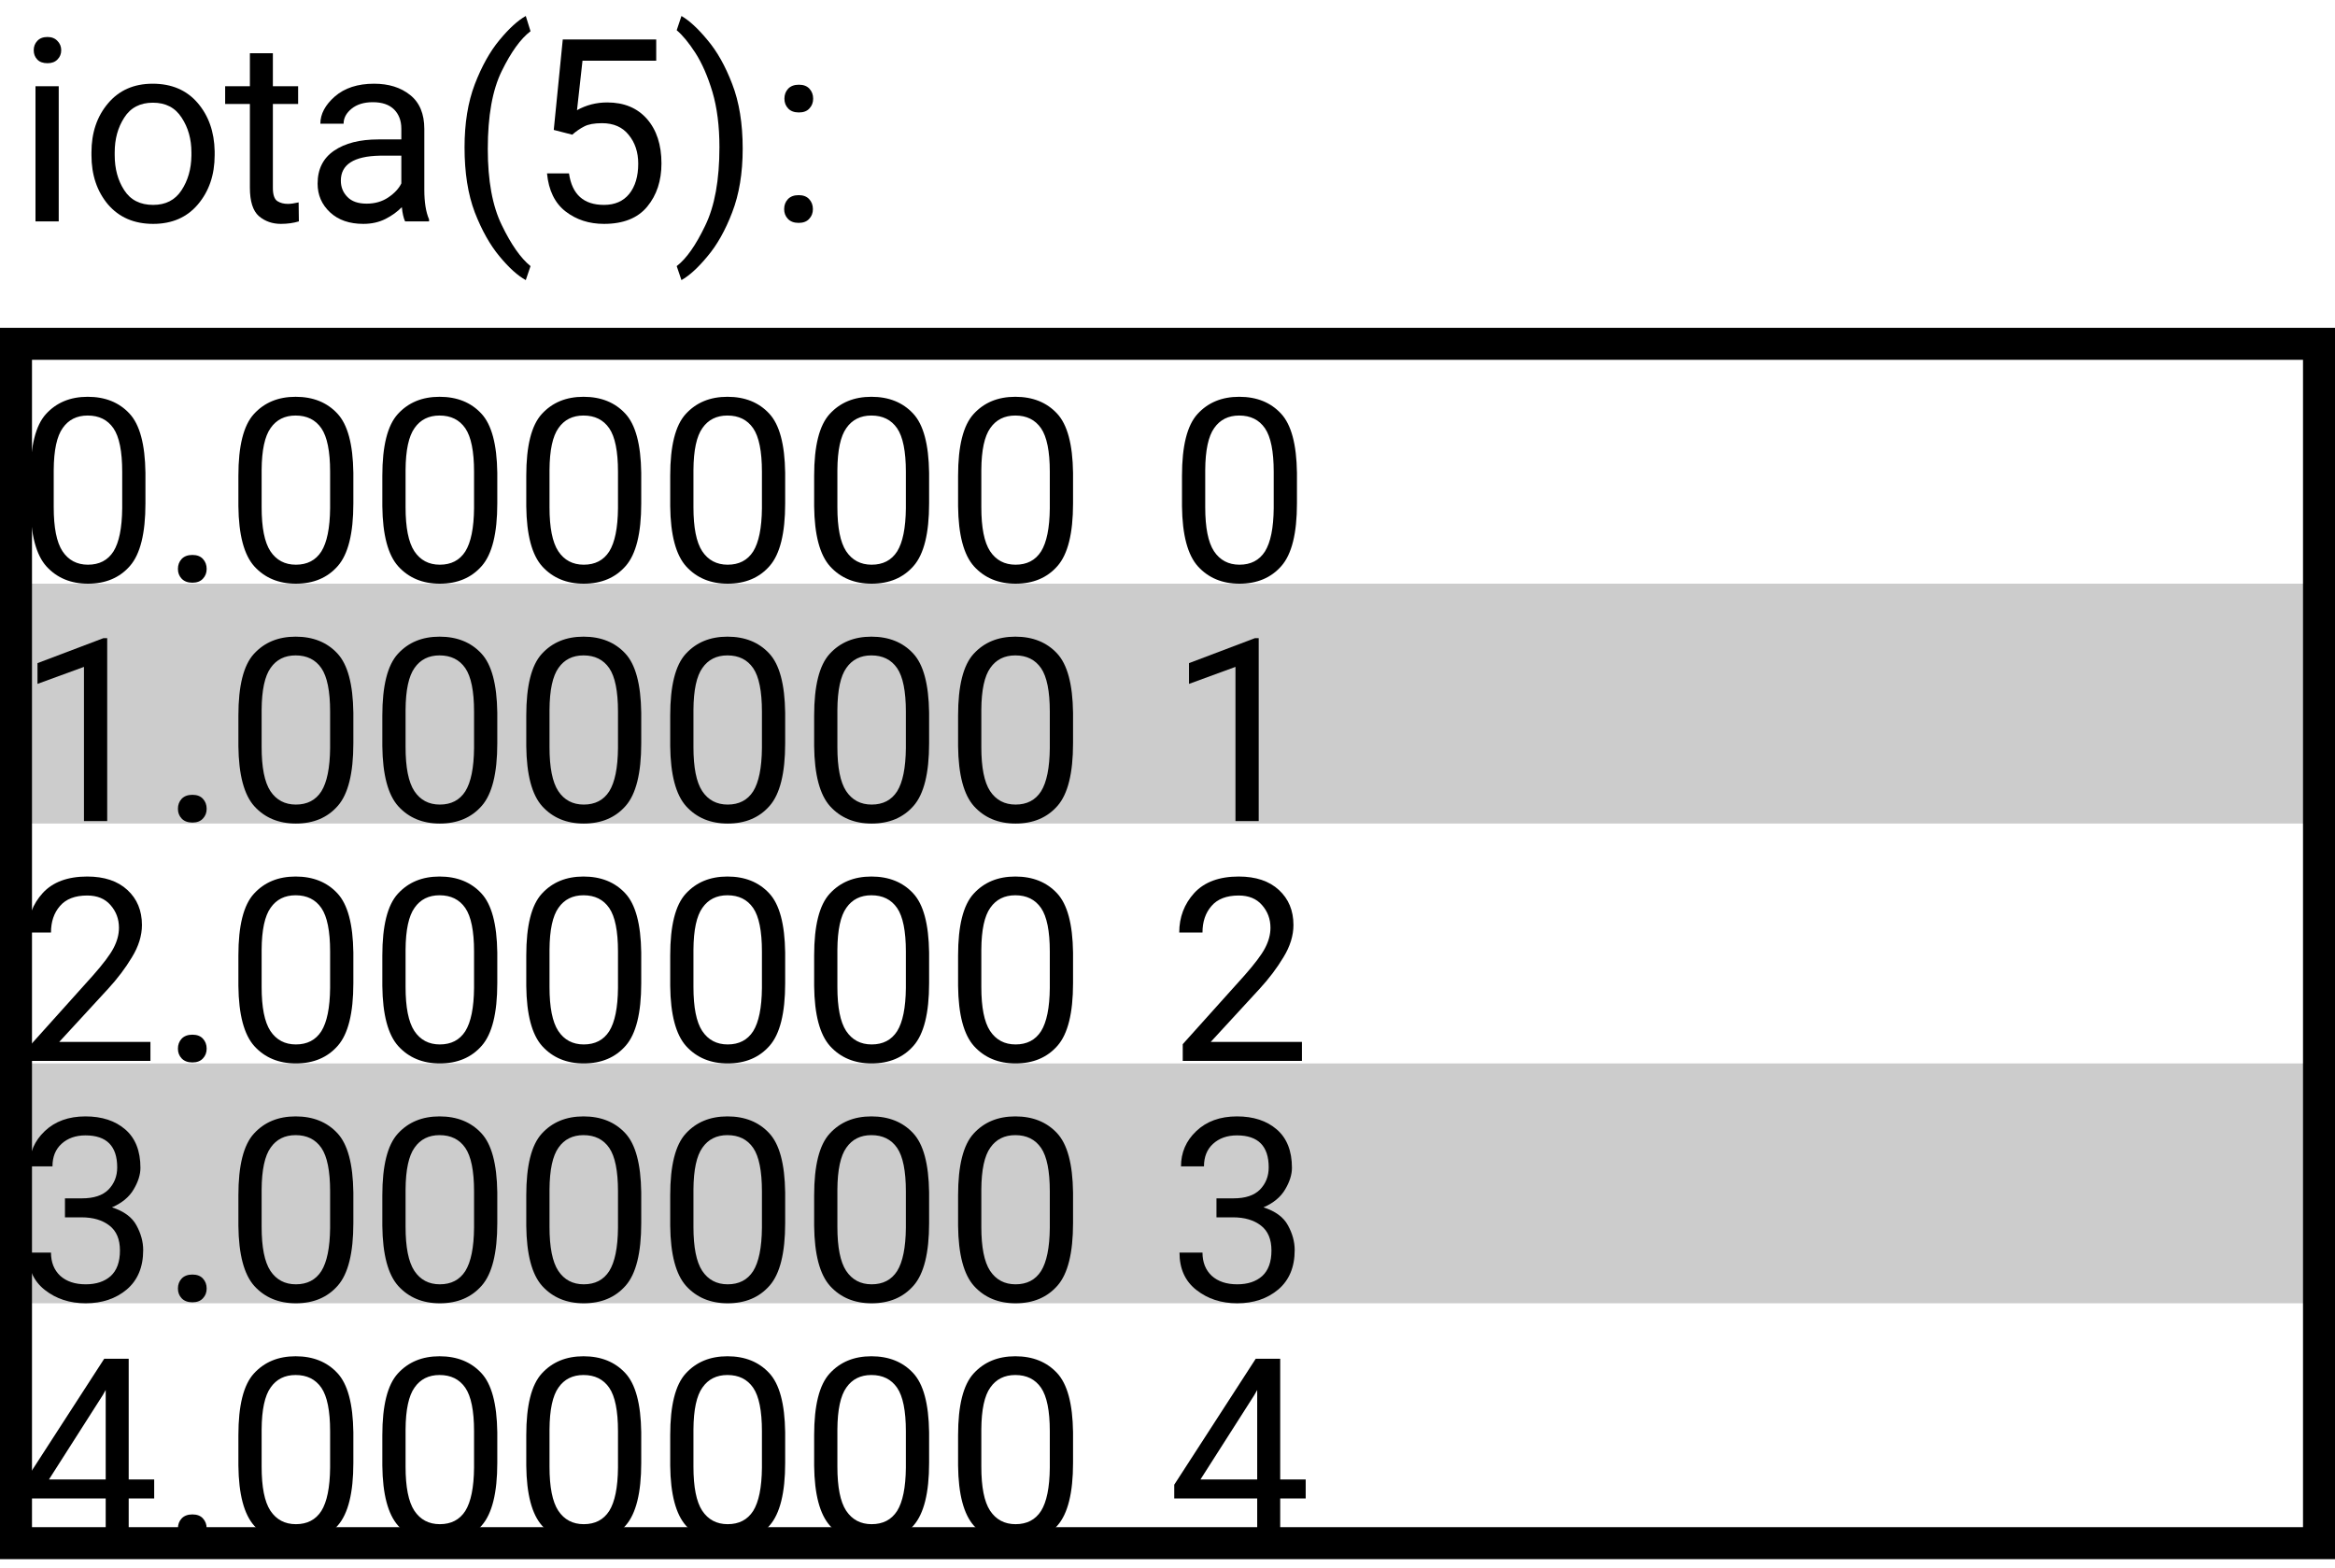
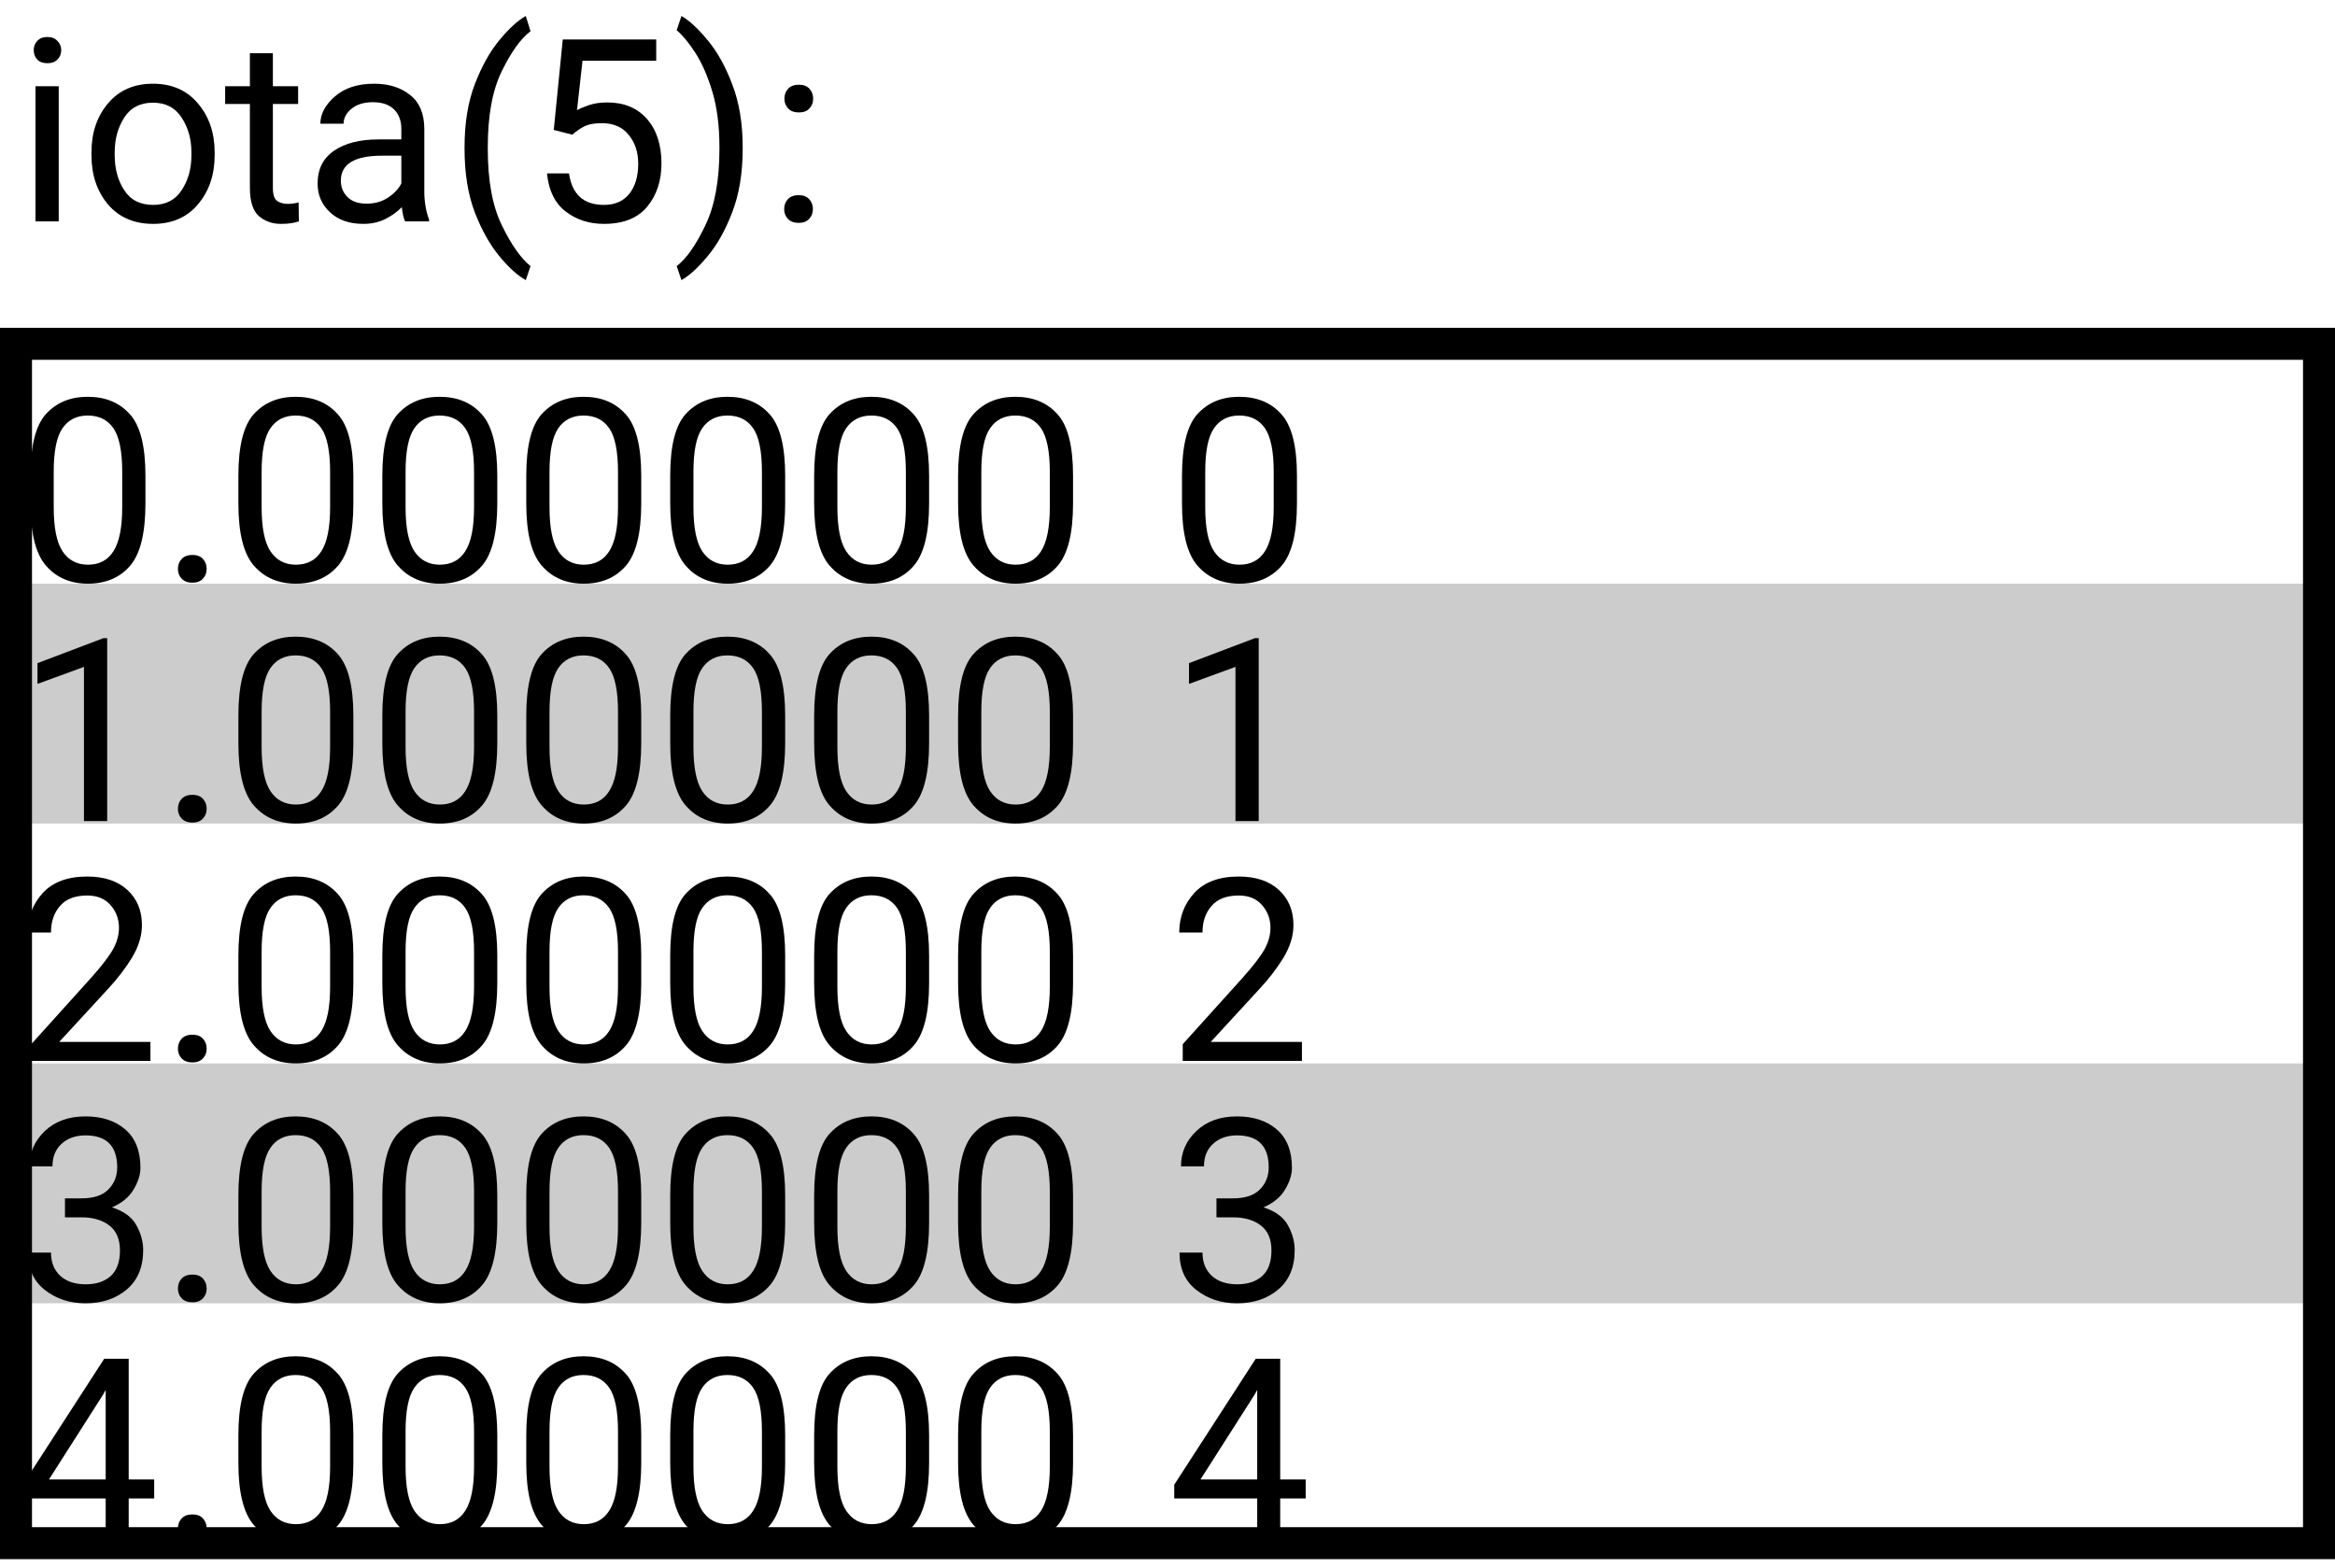
<svg xmlns="http://www.w3.org/2000/svg" xmlns:xlink="http://www.w3.org/1999/xlink" width="146pt" height="98pt" viewBox="0 0 146 98" version="1.1">
  <defs>
    <g>
      <symbol overflow="visible" id="glyph0-0">
        <path style="stroke:none;" d="M 0.781 0 L 0.781 -11.375 L 6.312 -11.375 L 6.312 0 Z M 1.516 -10.953 L 3.531 -6.219 L 5.547 -10.953 Z M 3.75 -5.688 L 5.891 -0.656 L 5.891 -10.719 Z M 1.203 -10.625 L 1.203 -0.75 L 3.297 -5.688 Z M 1.516 -0.422 L 5.547 -0.422 L 3.531 -5.156 Z M 1.516 -0.422 " />
      </symbol>
      <symbol overflow="visible" id="glyph0-1">
        <path style="stroke:none;" d="M 1.109 -10.703 C 1.109 -10.93 1.18 -11.125 1.328 -11.281 C 1.473 -11.445 1.688 -11.531 1.969 -11.531 C 2.238 -11.531 2.445 -11.445 2.594 -11.281 C 2.75 -11.125 2.828 -10.93 2.828 -10.703 C 2.828 -10.473 2.75 -10.281 2.594 -10.125 C 2.445 -9.969 2.238 -9.891 1.969 -9.891 C 1.688 -9.891 1.473 -9.969 1.328 -10.125 C 1.18 -10.281 1.109 -10.473 1.109 -10.703 Z M 2.672 -8.453 L 2.672 0 L 1.219 0 L 1.219 -8.453 Z M 2.672 -8.453 " />
      </symbol>
      <symbol overflow="visible" id="glyph0-2">
-         <path style="stroke:none;" d="M 0.719 -4.312 C 0.719 -5.539 1.062 -6.562 1.75 -7.375 C 2.438 -8.195 3.367 -8.609 4.547 -8.609 C 5.734 -8.609 6.672 -8.207 7.359 -7.406 C 8.047 -6.602 8.398 -5.598 8.422 -4.391 L 8.422 -4.141 C 8.422 -2.91 8.07 -1.883 7.375 -1.062 C 6.688 -0.25 5.754 0.156 4.578 0.156 C 3.391 0.156 2.445 -0.25 1.75 -1.062 C 1.062 -1.883 0.719 -2.91 0.719 -4.141 Z M 2.172 -4.141 C 2.172 -3.297 2.367 -2.566 2.766 -1.953 C 3.16 -1.336 3.766 -1.031 4.578 -1.031 C 5.359 -1.031 5.945 -1.332 6.344 -1.938 C 6.75 -2.551 6.957 -3.273 6.969 -4.109 L 6.969 -4.312 C 6.969 -5.145 6.766 -5.867 6.359 -6.484 C 5.961 -7.109 5.363 -7.422 4.562 -7.422 C 3.758 -7.422 3.16 -7.109 2.766 -6.484 C 2.367 -5.867 2.172 -5.145 2.172 -4.312 Z M 2.172 -4.141 " />
+         <path style="stroke:none;" d="M 0.719 -4.141 L 0.719 -4.312 C 0.719 -5.539 1.062 -6.562 1.75 -7.375 C 2.438 -8.195 3.375 -8.609 4.562 -8.609 C 5.75 -8.609 6.688 -8.195 7.375 -7.375 C 8.07 -6.562 8.422 -5.539 8.422 -4.312 L 8.422 -4.141 C 8.422 -2.91 8.07 -1.883 7.375 -1.062 C 6.688 -0.25 5.754 0.156 4.578 0.156 C 3.391 0.156 2.445 -0.25 1.75 -1.062 C 1.062 -1.883 0.719 -2.91 0.719 -4.141 Z M 2.172 -4.312 L 2.172 -4.141 C 2.172 -3.297 2.367 -2.566 2.766 -1.953 C 3.16 -1.336 3.766 -1.031 4.578 -1.031 C 5.367 -1.031 5.961 -1.336 6.359 -1.953 C 6.766 -2.566 6.969 -3.297 6.969 -4.141 L 6.969 -4.312 C 6.969 -5.145 6.766 -5.867 6.359 -6.484 C 5.961 -7.109 5.363 -7.422 4.562 -7.422 C 3.758 -7.422 3.16 -7.109 2.766 -6.484 C 2.367 -5.867 2.172 -5.145 2.172 -4.312 Z M 2.172 -4.312 " />
      </symbol>
      <symbol overflow="visible" id="glyph0-3">
-         <path style="stroke:none;" d="M 4.688 0 C 4.352 0.102 3.977 0.156 3.562 0.156 C 3.031 0.156 2.57 -0.004 2.188 -0.328 C 1.812 -0.66 1.625 -1.254 1.625 -2.109 L 1.625 -7.344 L 0.078 -7.344 L 0.078 -8.453 L 1.625 -8.453 L 1.625 -10.516 L 3.062 -10.516 L 3.062 -8.453 L 4.641 -8.453 L 4.641 -7.344 L 3.062 -7.344 L 3.062 -2.094 C 3.062 -1.664 3.156 -1.391 3.344 -1.266 C 3.531 -1.148 3.75 -1.094 4 -1.094 C 4.176 -1.094 4.398 -1.125 4.672 -1.188 Z M 4.688 0 " />
+         <path style="stroke:none;" d="M 4.688 0 C 4.57 0.039 4.422 0.078 4.234 0.109 C 4.047 0.141 3.82 0.156 3.562 0.156 C 3.031 0.156 2.57 -0.004 2.188 -0.328 C 1.812 -0.66 1.625 -1.254 1.625 -2.109 L 1.625 -7.344 L 0.078 -7.344 L 0.078 -8.453 L 1.625 -8.453 L 1.625 -10.516 L 3.062 -10.516 L 3.062 -8.453 L 4.641 -8.453 L 4.641 -7.344 L 3.062 -7.344 L 3.062 -2.094 C 3.062 -1.664 3.156 -1.391 3.344 -1.266 C 3.531 -1.148 3.75 -1.094 4 -1.094 C 4.113 -1.094 4.238 -1.102 4.375 -1.125 C 4.508 -1.145 4.609 -1.164 4.672 -1.188 Z M 4.688 0 " />
      </symbol>
      <symbol overflow="visible" id="glyph0-4">
-         <path style="stroke:none;" d="M 6.328 0 C 6.234 -0.207 6.164 -0.504 6.125 -0.891 C 5.852 -0.609 5.516 -0.363 5.109 -0.156 C 4.703 0.051 4.238 0.156 3.719 0.156 C 2.852 0.156 2.16 -0.082 1.641 -0.562 C 1.117 -1.051 0.859 -1.648 0.859 -2.359 C 0.859 -3.266 1.203 -3.953 1.891 -4.422 C 2.578 -4.891 3.5 -5.125 4.656 -5.125 L 6.094 -5.125 L 6.094 -5.797 C 6.094 -6.297 5.941 -6.695 5.641 -7 C 5.336 -7.301 4.895 -7.453 4.312 -7.453 C 3.758 -7.453 3.316 -7.316 2.984 -7.047 C 2.648 -6.773 2.484 -6.461 2.484 -6.109 L 1.031 -6.109 C 1.031 -6.711 1.332 -7.281 1.938 -7.812 C 2.551 -8.344 3.367 -8.609 4.391 -8.609 C 5.305 -8.609 6.055 -8.375 6.641 -7.906 C 7.234 -7.438 7.531 -6.727 7.531 -5.781 L 7.531 -1.984 C 7.531 -1.203 7.629 -0.582 7.828 -0.125 L 7.828 0 Z M 3.922 -1.109 C 4.441 -1.109 4.895 -1.238 5.281 -1.5 C 5.664 -1.758 5.938 -2.051 6.094 -2.375 L 6.094 -4.109 L 4.75 -4.109 C 3.125 -4.078 2.312 -3.555 2.312 -2.547 C 2.312 -2.148 2.445 -1.812 2.719 -1.531 C 2.988 -1.25 3.391 -1.109 3.922 -1.109 Z M 3.922 -1.109 " />
+         <path style="stroke:none;" d="M 6.328 0 C 6.234 -0.207 6.164 -0.504 6.125 -0.891 C 5.852 -0.609 5.516 -0.363 5.109 -0.156 C 4.703 0.051 4.238 0.156 3.719 0.156 C 2.852 0.156 2.16 -0.082 1.641 -0.562 C 1.117 -1.051 0.859 -1.648 0.859 -2.359 C 0.859 -3.266 1.203 -3.953 1.891 -4.422 C 2.578 -4.891 3.5 -5.125 4.656 -5.125 L 6.094 -5.125 L 6.094 -5.797 C 6.094 -6.297 5.941 -6.695 5.641 -7 C 5.336 -7.301 4.895 -7.453 4.312 -7.453 C 3.758 -7.453 3.316 -7.316 2.984 -7.047 C 2.648 -6.773 2.484 -6.461 2.484 -6.109 L 1.031 -6.109 C 1.031 -6.711 1.332 -7.281 1.938 -7.812 C 2.551 -8.344 3.367 -8.609 4.391 -8.609 C 5.305 -8.609 6.055 -8.375 6.641 -7.906 C 7.234 -7.438 7.531 -6.727 7.531 -5.781 L 7.531 -1.844 C 7.531 -1.562 7.555 -1.258 7.609 -0.938 C 7.66 -0.625 7.734 -0.352 7.828 -0.125 L 7.828 0 Z M 3.922 -1.109 C 4.441 -1.109 4.895 -1.238 5.281 -1.5 C 5.664 -1.758 5.938 -2.051 6.094 -2.375 L 6.094 -4.109 L 4.891 -4.109 C 3.172 -4.109 2.312 -3.586 2.312 -2.547 C 2.312 -2.148 2.445 -1.812 2.719 -1.531 C 2.988 -1.25 3.391 -1.109 3.922 -1.109 Z M 3.922 -1.109 " />
      </symbol>
      <symbol overflow="visible" id="glyph0-5">
-         <path style="stroke:none;" d="M 1.047 -4.625 C 1.047 -6.133 1.258 -7.453 1.688 -8.578 C 2.125 -9.711 2.641 -10.633 3.234 -11.344 C 3.828 -12.062 4.375 -12.562 4.875 -12.844 L 5.172 -11.891 C 4.555 -11.422 3.957 -10.594 3.375 -9.406 C 2.789 -8.219 2.5 -6.594 2.5 -4.531 C 2.5 -2.551 2.789 -0.961 3.375 0.234 C 3.957 1.441 4.555 2.297 5.172 2.797 L 4.875 3.672 C 4.375 3.398 3.828 2.906 3.234 2.188 C 2.641 1.477 2.125 0.562 1.688 -0.562 C 1.258 -1.695 1.047 -3.051 1.047 -4.625 Z M 1.047 -4.625 " />
+         <path style="stroke:none;" d="M 1.047 -4.547 L 1.047 -4.625 C 1.047 -6.133 1.258 -7.453 1.688 -8.578 C 2.125 -9.711 2.641 -10.633 3.234 -11.344 C 3.828 -12.062 4.375 -12.562 4.875 -12.844 L 5.172 -11.891 C 4.555 -11.422 3.957 -10.586 3.375 -9.391 C 2.789 -8.203 2.5 -6.617 2.5 -4.641 L 2.5 -4.531 C 2.5 -2.551 2.789 -0.961 3.375 0.234 C 3.957 1.441 4.555 2.297 5.172 2.797 L 4.875 3.672 C 4.375 3.398 3.828 2.906 3.234 2.188 C 2.641 1.477 2.125 0.562 1.688 -0.562 C 1.258 -1.695 1.047 -3.023 1.047 -4.547 Z M 1.047 -4.547 " />
      </symbol>
      <symbol overflow="visible" id="glyph0-6">
-         <path style="stroke:none;" d="M 2.781 -5.422 L 1.625 -5.719 L 2.188 -11.375 L 8.031 -11.375 L 8.031 -10.047 L 3.422 -10.047 L 3.078 -6.953 C 3.648 -7.273 4.281 -7.438 4.969 -7.438 C 6.02 -7.438 6.848 -7.094 7.453 -6.406 C 8.055 -5.719 8.359 -4.789 8.359 -3.625 C 8.359 -2.539 8.062 -1.641 7.469 -0.922 C 6.875 -0.203 5.973 0.156 4.766 0.156 C 3.836 0.156 3.035 -0.102 2.359 -0.625 C 1.691 -1.145 1.305 -1.938 1.203 -3 L 2.578 -3 C 2.766 -1.688 3.492 -1.031 4.766 -1.031 C 5.441 -1.031 5.969 -1.258 6.344 -1.719 C 6.719 -2.188 6.906 -2.816 6.906 -3.609 C 6.906 -4.328 6.707 -4.926 6.312 -5.406 C 5.926 -5.895 5.367 -6.141 4.641 -6.141 C 4.148 -6.141 3.781 -6.07 3.531 -5.938 C 3.281 -5.812 3.031 -5.641 2.781 -5.422 Z M 2.781 -5.422 " />
+         <path style="stroke:none;" d="M 2.781 -5.422 L 1.625 -5.719 L 2.188 -11.375 L 8.031 -11.375 L 8.031 -10.047 L 3.422 -10.047 L 3.078 -6.953 C 3.285 -7.066 3.547 -7.176 3.859 -7.281 C 4.18 -7.383 4.551 -7.438 4.969 -7.438 C 6.02 -7.438 6.848 -7.094 7.453 -6.406 C 8.055 -5.719 8.359 -4.789 8.359 -3.625 C 8.359 -2.539 8.062 -1.641 7.469 -0.922 C 6.875 -0.203 5.973 0.156 4.766 0.156 C 3.836 0.156 3.035 -0.102 2.359 -0.625 C 1.691 -1.145 1.305 -1.938 1.203 -3 L 2.578 -3 C 2.766 -1.688 3.492 -1.031 4.766 -1.031 C 5.441 -1.031 5.969 -1.258 6.344 -1.719 C 6.719 -2.188 6.906 -2.816 6.906 -3.609 C 6.906 -4.328 6.707 -4.926 6.312 -5.406 C 5.926 -5.895 5.367 -6.141 4.641 -6.141 C 4.148 -6.141 3.781 -6.07 3.531 -5.938 C 3.281 -5.812 3.031 -5.641 2.781 -5.422 Z M 2.781 -5.422 " />
      </symbol>
      <symbol overflow="visible" id="glyph0-7">
-         <path style="stroke:none;" d="M 4.438 -4.547 C 4.438 -3.023 4.219 -1.695 3.781 -0.562 C 3.352 0.562 2.836 1.477 2.234 2.188 C 1.641 2.906 1.098 3.398 0.609 3.672 L 0.312 2.797 C 0.914 2.336 1.508 1.492 2.094 0.266 C 2.688 -0.953 2.984 -2.586 2.984 -4.641 C 2.984 -5.961 2.836 -7.113 2.547 -8.094 C 2.254 -9.07 1.898 -9.883 1.484 -10.531 C 1.066 -11.176 0.676 -11.648 0.312 -11.953 L 0.609 -12.844 C 1.098 -12.562 1.641 -12.062 2.234 -11.344 C 2.836 -10.633 3.352 -9.719 3.781 -8.594 C 4.219 -7.469 4.438 -6.117 4.438 -4.547 Z M 4.438 -4.547 " />
+         <path style="stroke:none;" d="M 4.438 -4.625 L 4.438 -4.547 C 4.438 -3.023 4.219 -1.695 3.781 -0.562 C 3.352 0.562 2.836 1.477 2.234 2.188 C 1.641 2.906 1.098 3.398 0.609 3.672 L 0.312 2.797 C 0.914 2.336 1.508 1.492 2.094 0.266 C 2.688 -0.953 2.984 -2.551 2.984 -4.531 L 2.984 -4.641 C 2.984 -5.961 2.836 -7.113 2.547 -8.094 C 2.254 -9.07 1.898 -9.883 1.484 -10.531 C 1.066 -11.176 0.676 -11.648 0.312 -11.953 L 0.609 -12.844 C 1.098 -12.562 1.641 -12.062 2.234 -11.344 C 2.836 -10.633 3.352 -9.711 3.781 -8.578 C 4.219 -7.453 4.438 -6.133 4.438 -4.625 Z M 4.438 -4.625 " />
      </symbol>
      <symbol overflow="visible" id="glyph0-8">
        <path style="stroke:none;" d="M 1.031 -0.766 C 1.031 -1.016 1.109 -1.223 1.266 -1.391 C 1.422 -1.555 1.645 -1.641 1.938 -1.641 C 2.227 -1.641 2.445 -1.555 2.594 -1.391 C 2.75 -1.223 2.828 -1.016 2.828 -0.766 C 2.828 -0.523 2.75 -0.32 2.594 -0.156 C 2.445 0.008 2.227 0.094 1.938 0.094 C 1.645 0.094 1.422 0.008 1.266 -0.156 C 1.109 -0.32 1.031 -0.523 1.031 -0.766 Z M 1.047 -7.672 C 1.047 -7.922 1.125 -8.129 1.281 -8.297 C 1.438 -8.461 1.66 -8.547 1.953 -8.547 C 2.242 -8.547 2.461 -8.461 2.609 -8.297 C 2.766 -8.129 2.844 -7.922 2.844 -7.672 C 2.844 -7.43 2.766 -7.227 2.609 -7.062 C 2.461 -6.895 2.242 -6.812 1.953 -6.812 C 1.66 -6.812 1.438 -6.895 1.281 -7.062 C 1.125 -7.227 1.047 -7.43 1.047 -7.672 Z M 1.047 -7.672 " />
      </symbol>
      <symbol overflow="visible" id="glyph0-9">
-         <path style="stroke:none;" d="M 8.094 -4.859 C 8.094 -2.992 7.77 -1.691 7.125 -0.953 C 6.477 -0.211 5.602 0.156 4.5 0.156 C 3.426 0.156 2.562 -0.203 1.906 -0.922 C 1.258 -1.641 0.926 -2.895 0.906 -4.688 L 0.906 -6.594 C 0.906 -8.457 1.227 -9.742 1.875 -10.453 C 2.531 -11.172 3.398 -11.531 4.484 -11.531 C 5.578 -11.531 6.445 -11.18 7.094 -10.484 C 7.738 -9.797 8.07 -8.562 8.094 -6.781 Z M 6.641 -6.844 C 6.641 -8.125 6.457 -9.031 6.094 -9.562 C 5.727 -10.094 5.191 -10.359 4.484 -10.359 C 3.805 -10.359 3.285 -10.098 2.922 -9.578 C 2.555 -9.066 2.367 -8.191 2.359 -6.953 L 2.359 -4.625 C 2.359 -3.352 2.539 -2.438 2.906 -1.875 C 3.281 -1.312 3.812 -1.031 4.5 -1.031 C 5.207 -1.031 5.738 -1.305 6.094 -1.859 C 6.445 -2.422 6.629 -3.32 6.641 -4.562 Z M 6.641 -6.844 " />
+         <path style="stroke:none;" d="M 8.094 -6.594 L 8.094 -4.859 C 8.094 -2.992 7.77 -1.691 7.125 -0.953 C 6.477 -0.211 5.602 0.156 4.5 0.156 C 3.414 0.156 2.547 -0.211 1.891 -0.953 C 1.234 -1.691 0.906 -2.992 0.906 -4.859 L 0.906 -6.594 C 0.906 -8.457 1.227 -9.742 1.875 -10.453 C 2.531 -11.172 3.398 -11.531 4.484 -11.531 C 5.586 -11.531 6.461 -11.172 7.109 -10.453 C 7.766 -9.742 8.094 -8.457 8.094 -6.594 Z M 6.641 -4.625 L 6.641 -6.844 C 6.641 -8.125 6.457 -9.031 6.094 -9.562 C 5.727 -10.094 5.191 -10.359 4.484 -10.359 C 3.797 -10.359 3.27 -10.094 2.906 -9.562 C 2.539 -9.031 2.359 -8.125 2.359 -6.844 L 2.359 -4.625 C 2.359 -3.352 2.539 -2.438 2.906 -1.875 C 3.281 -1.312 3.812 -1.031 4.5 -1.031 C 5.207 -1.031 5.738 -1.312 6.094 -1.875 C 6.457 -2.438 6.641 -3.352 6.641 -4.625 Z M 6.641 -4.625 " />
      </symbol>
      <symbol overflow="visible" id="glyph0-10">
        <path style="stroke:none;" d="M 1.125 -0.766 C 1.125 -1.016 1.203 -1.223 1.359 -1.391 C 1.516 -1.555 1.738 -1.641 2.031 -1.641 C 2.32 -1.641 2.539 -1.555 2.688 -1.391 C 2.844 -1.223 2.922 -1.016 2.922 -0.766 C 2.922 -0.523 2.844 -0.32 2.688 -0.156 C 2.539 0.008 2.32 0.094 2.031 0.094 C 1.738 0.094 1.516 0.008 1.359 -0.156 C 1.203 -0.32 1.125 -0.523 1.125 -0.766 Z M 1.125 -0.766 " />
      </symbol>
      <symbol overflow="visible" id="glyph0-11">
        <path style="stroke:none;" d="M 5.703 -11.438 L 5.703 0 L 4.25 0 L 4.25 -9.641 L 1.344 -8.578 L 1.344 -9.875 L 5.469 -11.438 Z M 5.703 -11.438 " />
      </symbol>
      <symbol overflow="visible" id="glyph0-12">
-         <path style="stroke:none;" d="M 8.406 -1.188 L 8.406 0 L 0.953 0 L 0.953 -1.047 L 4.812 -5.344 C 5.445 -6.062 5.875 -6.629 6.094 -7.047 C 6.32 -7.473 6.438 -7.898 6.438 -8.328 C 6.438 -8.879 6.258 -9.352 5.906 -9.75 C 5.562 -10.145 5.078 -10.344 4.453 -10.344 C 3.691 -10.344 3.125 -10.125 2.75 -9.688 C 2.375 -9.258 2.188 -8.707 2.188 -8.031 L 0.734 -8.031 C 0.734 -8.988 1.047 -9.812 1.672 -10.5 C 2.305 -11.188 3.234 -11.531 4.453 -11.531 C 5.523 -11.531 6.363 -11.25 6.969 -10.688 C 7.57 -10.133 7.875 -9.406 7.875 -8.5 C 7.875 -7.832 7.664 -7.16 7.25 -6.484 C 6.844 -5.805 6.344 -5.145 5.75 -4.5 L 2.703 -1.188 Z M 8.406 -1.188 " />
+         <path style="stroke:none;" d="M 8.406 -1.188 L 8.406 0 L 0.953 0 L 0.953 -1.047 L 4.688 -5.188 C 5.375 -5.957 5.836 -6.562 6.078 -7 C 6.316 -7.438 6.438 -7.879 6.438 -8.328 C 6.438 -8.879 6.258 -9.352 5.906 -9.75 C 5.562 -10.145 5.078 -10.344 4.453 -10.344 C 3.691 -10.344 3.125 -10.125 2.75 -9.688 C 2.375 -9.258 2.188 -8.707 2.188 -8.031 L 0.734 -8.031 C 0.734 -8.988 1.047 -9.812 1.672 -10.5 C 2.305 -11.188 3.234 -11.531 4.453 -11.531 C 5.523 -11.531 6.363 -11.25 6.969 -10.688 C 7.57 -10.133 7.875 -9.406 7.875 -8.5 C 7.875 -7.82 7.664 -7.141 7.25 -6.453 C 6.832 -5.773 6.332 -5.125 5.75 -4.5 L 2.703 -1.188 Z M 8.406 -1.188 " />
      </symbol>
      <symbol overflow="visible" id="glyph0-13">
-         <path style="stroke:none;" d="M 3.062 -5.219 L 3.062 -6.406 L 4.125 -6.406 C 4.863 -6.406 5.414 -6.586 5.781 -6.953 C 6.145 -7.328 6.328 -7.789 6.328 -8.344 C 6.328 -9.676 5.664 -10.344 4.344 -10.344 C 3.727 -10.344 3.227 -10.164 2.844 -9.812 C 2.469 -9.469 2.281 -9 2.281 -8.406 L 0.844 -8.406 C 0.844 -9.27 1.16 -10.004 1.797 -10.609 C 2.441 -11.223 3.289 -11.531 4.344 -11.531 C 5.375 -11.531 6.203 -11.258 6.828 -10.719 C 7.461 -10.176 7.781 -9.375 7.781 -8.312 C 7.781 -7.895 7.641 -7.445 7.359 -6.969 C 7.078 -6.488 6.625 -6.113 6 -5.844 C 6.75 -5.602 7.258 -5.227 7.531 -4.719 C 7.812 -4.207 7.953 -3.691 7.953 -3.172 C 7.953 -2.109 7.609 -1.285 6.922 -0.703 C 6.234 -0.129 5.379 0.156 4.359 0.156 C 3.367 0.156 2.52 -0.117 1.812 -0.672 C 1.102 -1.223 0.75 -2.004 0.75 -3.016 L 2.188 -3.016 C 2.188 -2.41 2.379 -1.926 2.766 -1.562 C 3.16 -1.207 3.691 -1.031 4.359 -1.031 C 5.016 -1.031 5.535 -1.203 5.922 -1.547 C 6.305 -1.898 6.5 -2.43 6.5 -3.141 C 6.5 -3.848 6.281 -4.367 5.844 -4.703 C 5.406 -5.047 4.82 -5.219 4.094 -5.219 Z M 3.062 -5.219 " />
+         <path style="stroke:none;" d="M 4.094 -5.219 L 3.062 -5.219 L 3.062 -6.406 L 4.094 -6.406 C 4.844 -6.406 5.398 -6.586 5.766 -6.953 C 6.141 -7.328 6.328 -7.789 6.328 -8.344 C 6.328 -9.676 5.664 -10.344 4.344 -10.344 C 3.727 -10.344 3.227 -10.164 2.844 -9.812 C 2.469 -9.469 2.281 -9 2.281 -8.406 L 0.844 -8.406 C 0.844 -9.27 1.16 -10.004 1.797 -10.609 C 2.441 -11.223 3.289 -11.531 4.344 -11.531 C 5.375 -11.531 6.203 -11.258 6.828 -10.719 C 7.461 -10.176 7.781 -9.375 7.781 -8.312 C 7.781 -7.895 7.641 -7.445 7.359 -6.969 C 7.078 -6.488 6.625 -6.113 6 -5.844 C 6.75 -5.602 7.258 -5.227 7.531 -4.719 C 7.812 -4.207 7.953 -3.691 7.953 -3.172 C 7.953 -2.109 7.609 -1.285 6.922 -0.703 C 6.234 -0.129 5.379 0.156 4.359 0.156 C 3.367 0.156 2.52 -0.117 1.812 -0.672 C 1.102 -1.223 0.75 -2.004 0.75 -3.016 L 2.188 -3.016 C 2.188 -2.41 2.379 -1.926 2.766 -1.562 C 3.16 -1.207 3.691 -1.031 4.359 -1.031 C 5.016 -1.031 5.535 -1.203 5.922 -1.547 C 6.305 -1.898 6.5 -2.43 6.5 -3.141 C 6.5 -3.848 6.281 -4.367 5.844 -4.703 C 5.406 -5.047 4.82 -5.219 4.094 -5.219 Z M 4.094 -5.219 " />
      </symbol>
      <symbol overflow="visible" id="glyph0-14">
        <path style="stroke:none;" d="M 0.422 -3.5 L 5.516 -11.375 L 7.047 -11.375 L 7.047 -3.828 L 8.641 -3.828 L 8.641 -2.641 L 7.047 -2.641 L 7.047 0 L 5.609 0 L 5.609 -2.641 L 0.422 -2.641 Z M 2.062 -3.828 L 5.609 -3.828 L 5.609 -9.422 L 5.422 -9.094 Z M 2.062 -3.828 " />
      </symbol>
    </g>
  </defs>
-   <g id="surface153">
+   <g id="surface283">
    <g style="fill:rgb(0%,0%,0%);fill-opacity:1;">
      <use xlink:href="#glyph0-1" x="1" y="13.844" />
      <use xlink:href="#glyph0-2" x="5" y="13.844" />
      <use xlink:href="#glyph0-3" x="14" y="13.844" />
      <use xlink:href="#glyph0-4" x="19" y="13.844" />
      <use xlink:href="#glyph0-5" x="28" y="13.844" />
      <use xlink:href="#glyph0-6" x="33" y="13.844" />
      <use xlink:href="#glyph0-7" x="42" y="13.844" />
      <use xlink:href="#glyph0-8" x="48" y="13.844" />
    </g>
    <g style="fill:rgb(0%,0%,0%);fill-opacity:1;">
      <use xlink:href="#glyph0-9" x="1" y="36.344" />
      <use xlink:href="#glyph0-10" x="10" y="36.344" />
      <use xlink:href="#glyph0-9" x="14" y="36.344" />
      <use xlink:href="#glyph0-9" x="23" y="36.344" />
      <use xlink:href="#glyph0-9" x="32" y="36.344" />
      <use xlink:href="#glyph0-9" x="41" y="36.344" />
      <use xlink:href="#glyph0-9" x="50" y="36.344" />
      <use xlink:href="#glyph0-9" x="59" y="36.344" />
    </g>
    <g style="fill:rgb(0%,0%,0%);fill-opacity:1;">
      <use xlink:href="#glyph0-11" x="1" y="51.344" />
      <use xlink:href="#glyph0-10" x="10" y="51.344" />
      <use xlink:href="#glyph0-9" x="14" y="51.344" />
      <use xlink:href="#glyph0-9" x="23" y="51.344" />
      <use xlink:href="#glyph0-9" x="32" y="51.344" />
      <use xlink:href="#glyph0-9" x="41" y="51.344" />
      <use xlink:href="#glyph0-9" x="50" y="51.344" />
      <use xlink:href="#glyph0-9" x="59" y="51.344" />
    </g>
    <g style="fill:rgb(0%,0%,0%);fill-opacity:1;">
      <use xlink:href="#glyph0-12" x="1" y="66.344" />
      <use xlink:href="#glyph0-10" x="10" y="66.344" />
      <use xlink:href="#glyph0-9" x="14" y="66.344" />
      <use xlink:href="#glyph0-9" x="23" y="66.344" />
      <use xlink:href="#glyph0-9" x="32" y="66.344" />
      <use xlink:href="#glyph0-9" x="41" y="66.344" />
      <use xlink:href="#glyph0-9" x="50" y="66.344" />
      <use xlink:href="#glyph0-9" x="59" y="66.344" />
    </g>
    <g style="fill:rgb(0%,0%,0%);fill-opacity:1;">
      <use xlink:href="#glyph0-13" x="1" y="81.344" />
      <use xlink:href="#glyph0-10" x="10" y="81.344" />
      <use xlink:href="#glyph0-9" x="14" y="81.344" />
      <use xlink:href="#glyph0-9" x="23" y="81.344" />
      <use xlink:href="#glyph0-9" x="32" y="81.344" />
      <use xlink:href="#glyph0-9" x="41" y="81.344" />
      <use xlink:href="#glyph0-9" x="50" y="81.344" />
      <use xlink:href="#glyph0-9" x="59" y="81.344" />
    </g>
    <g style="fill:rgb(0%,0%,0%);fill-opacity:1;">
      <use xlink:href="#glyph0-14" x="1" y="96.344" />
      <use xlink:href="#glyph0-10" x="10" y="96.344" />
      <use xlink:href="#glyph0-9" x="14" y="96.344" />
      <use xlink:href="#glyph0-9" x="23" y="96.344" />
      <use xlink:href="#glyph0-9" x="32" y="96.344" />
      <use xlink:href="#glyph0-9" x="41" y="96.344" />
      <use xlink:href="#glyph0-9" x="50" y="96.344" />
      <use xlink:href="#glyph0-9" x="59" y="96.344" />
    </g>
    <g style="fill:rgb(0%,0%,0%);fill-opacity:1;">
      <use xlink:href="#glyph0-9" x="73" y="36.344" />
    </g>
    <g style="fill:rgb(0%,0%,0%);fill-opacity:1;">
      <use xlink:href="#glyph0-11" x="73" y="51.344" />
    </g>
    <g style="fill:rgb(0%,0%,0%);fill-opacity:1;">
      <use xlink:href="#glyph0-12" x="73" y="66.344" />
    </g>
    <g style="fill:rgb(0%,0%,0%);fill-opacity:1;">
      <use xlink:href="#glyph0-13" x="73" y="81.344" />
    </g>
    <g style="fill:rgb(0%,0%,0%);fill-opacity:1;">
      <use xlink:href="#glyph0-14" x="73" y="96.344" />
    </g>
    <path style=" stroke:none;fill-rule:nonzero;fill:rgb(0%,0%,0%);fill-opacity:0.2;" d="M 1 36.5 L 145 36.5 L 145 51.5 L 1 51.5 Z M 1 36.5 " />
    <path style=" stroke:none;fill-rule:nonzero;fill:rgb(0%,0%,0%);fill-opacity:0.2;" d="M 1 66.5 L 145 66.5 L 145 81.5 L 1 81.5 Z M 1 66.5 " />
    <path style="fill:none;stroke-width:2;stroke-linecap:butt;stroke-linejoin:miter;stroke:rgb(0%,0%,0%);stroke-opacity:1;stroke-miterlimit:10;" d="M 0 22.5 L 144 22.5 L 144 97.5 L 0 97.5 Z M 0 22.5 " transform="matrix(1,0,0,1,1,-1)" />
  </g>
</svg>
